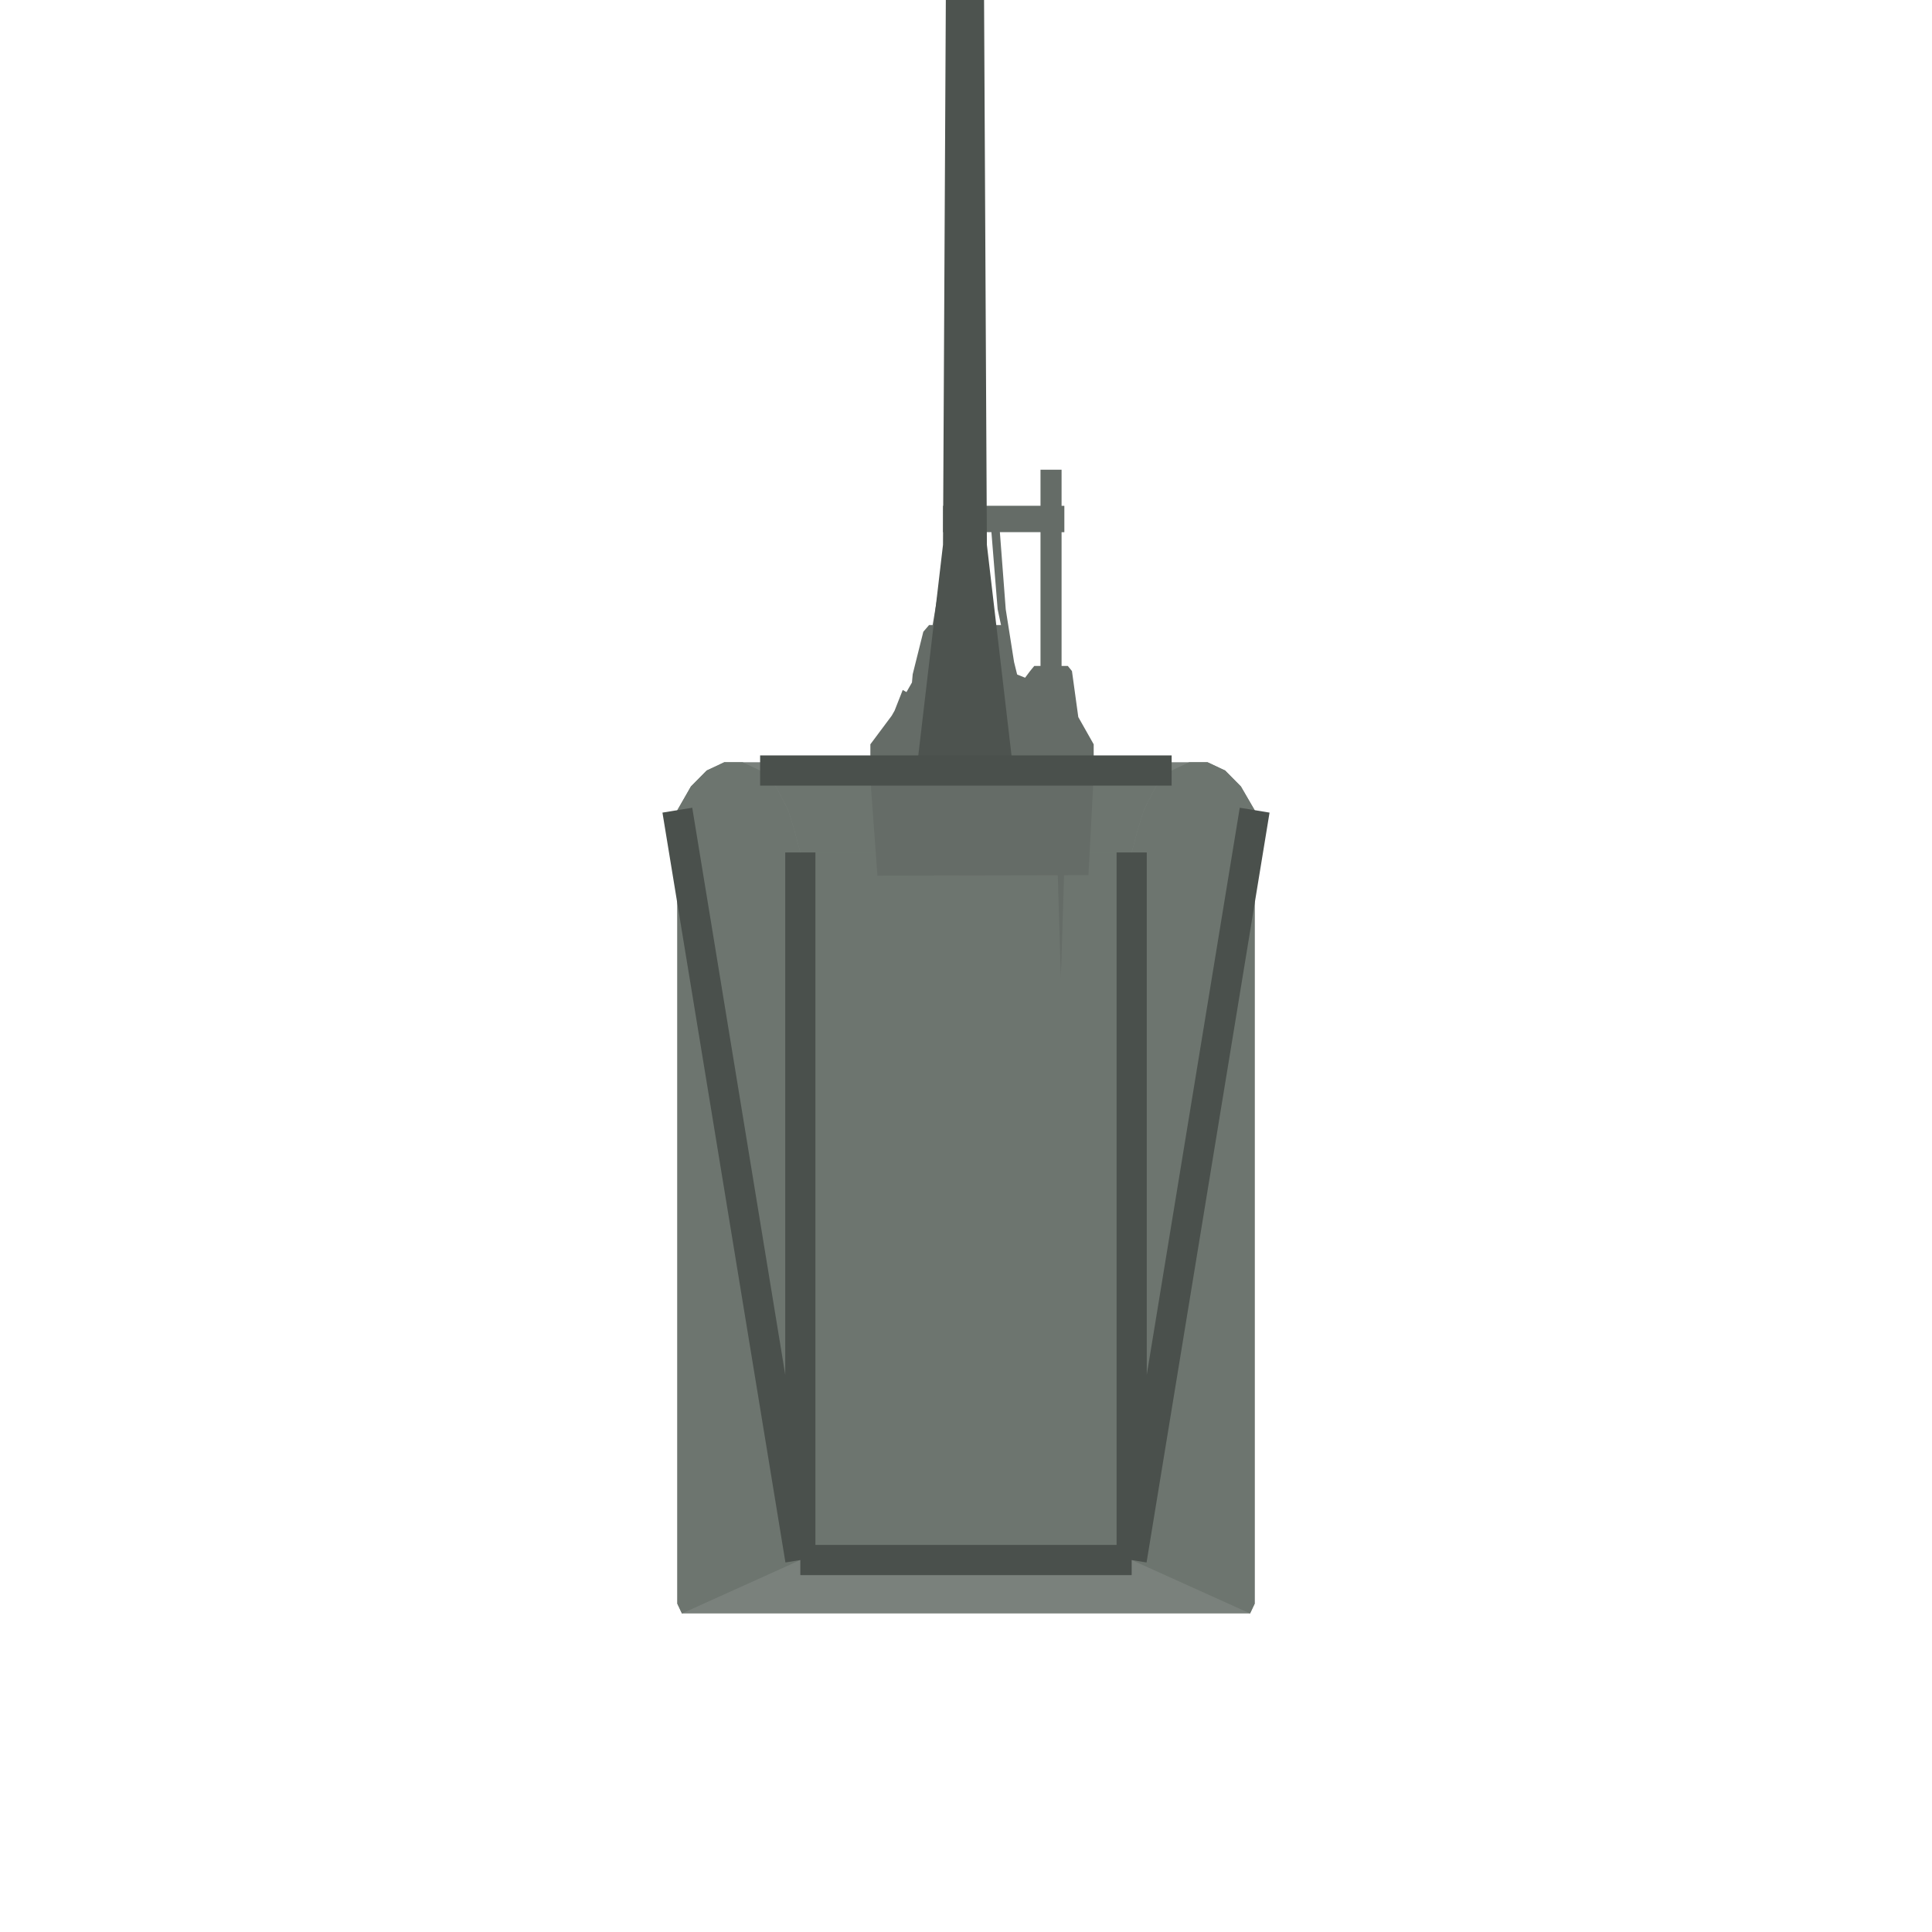
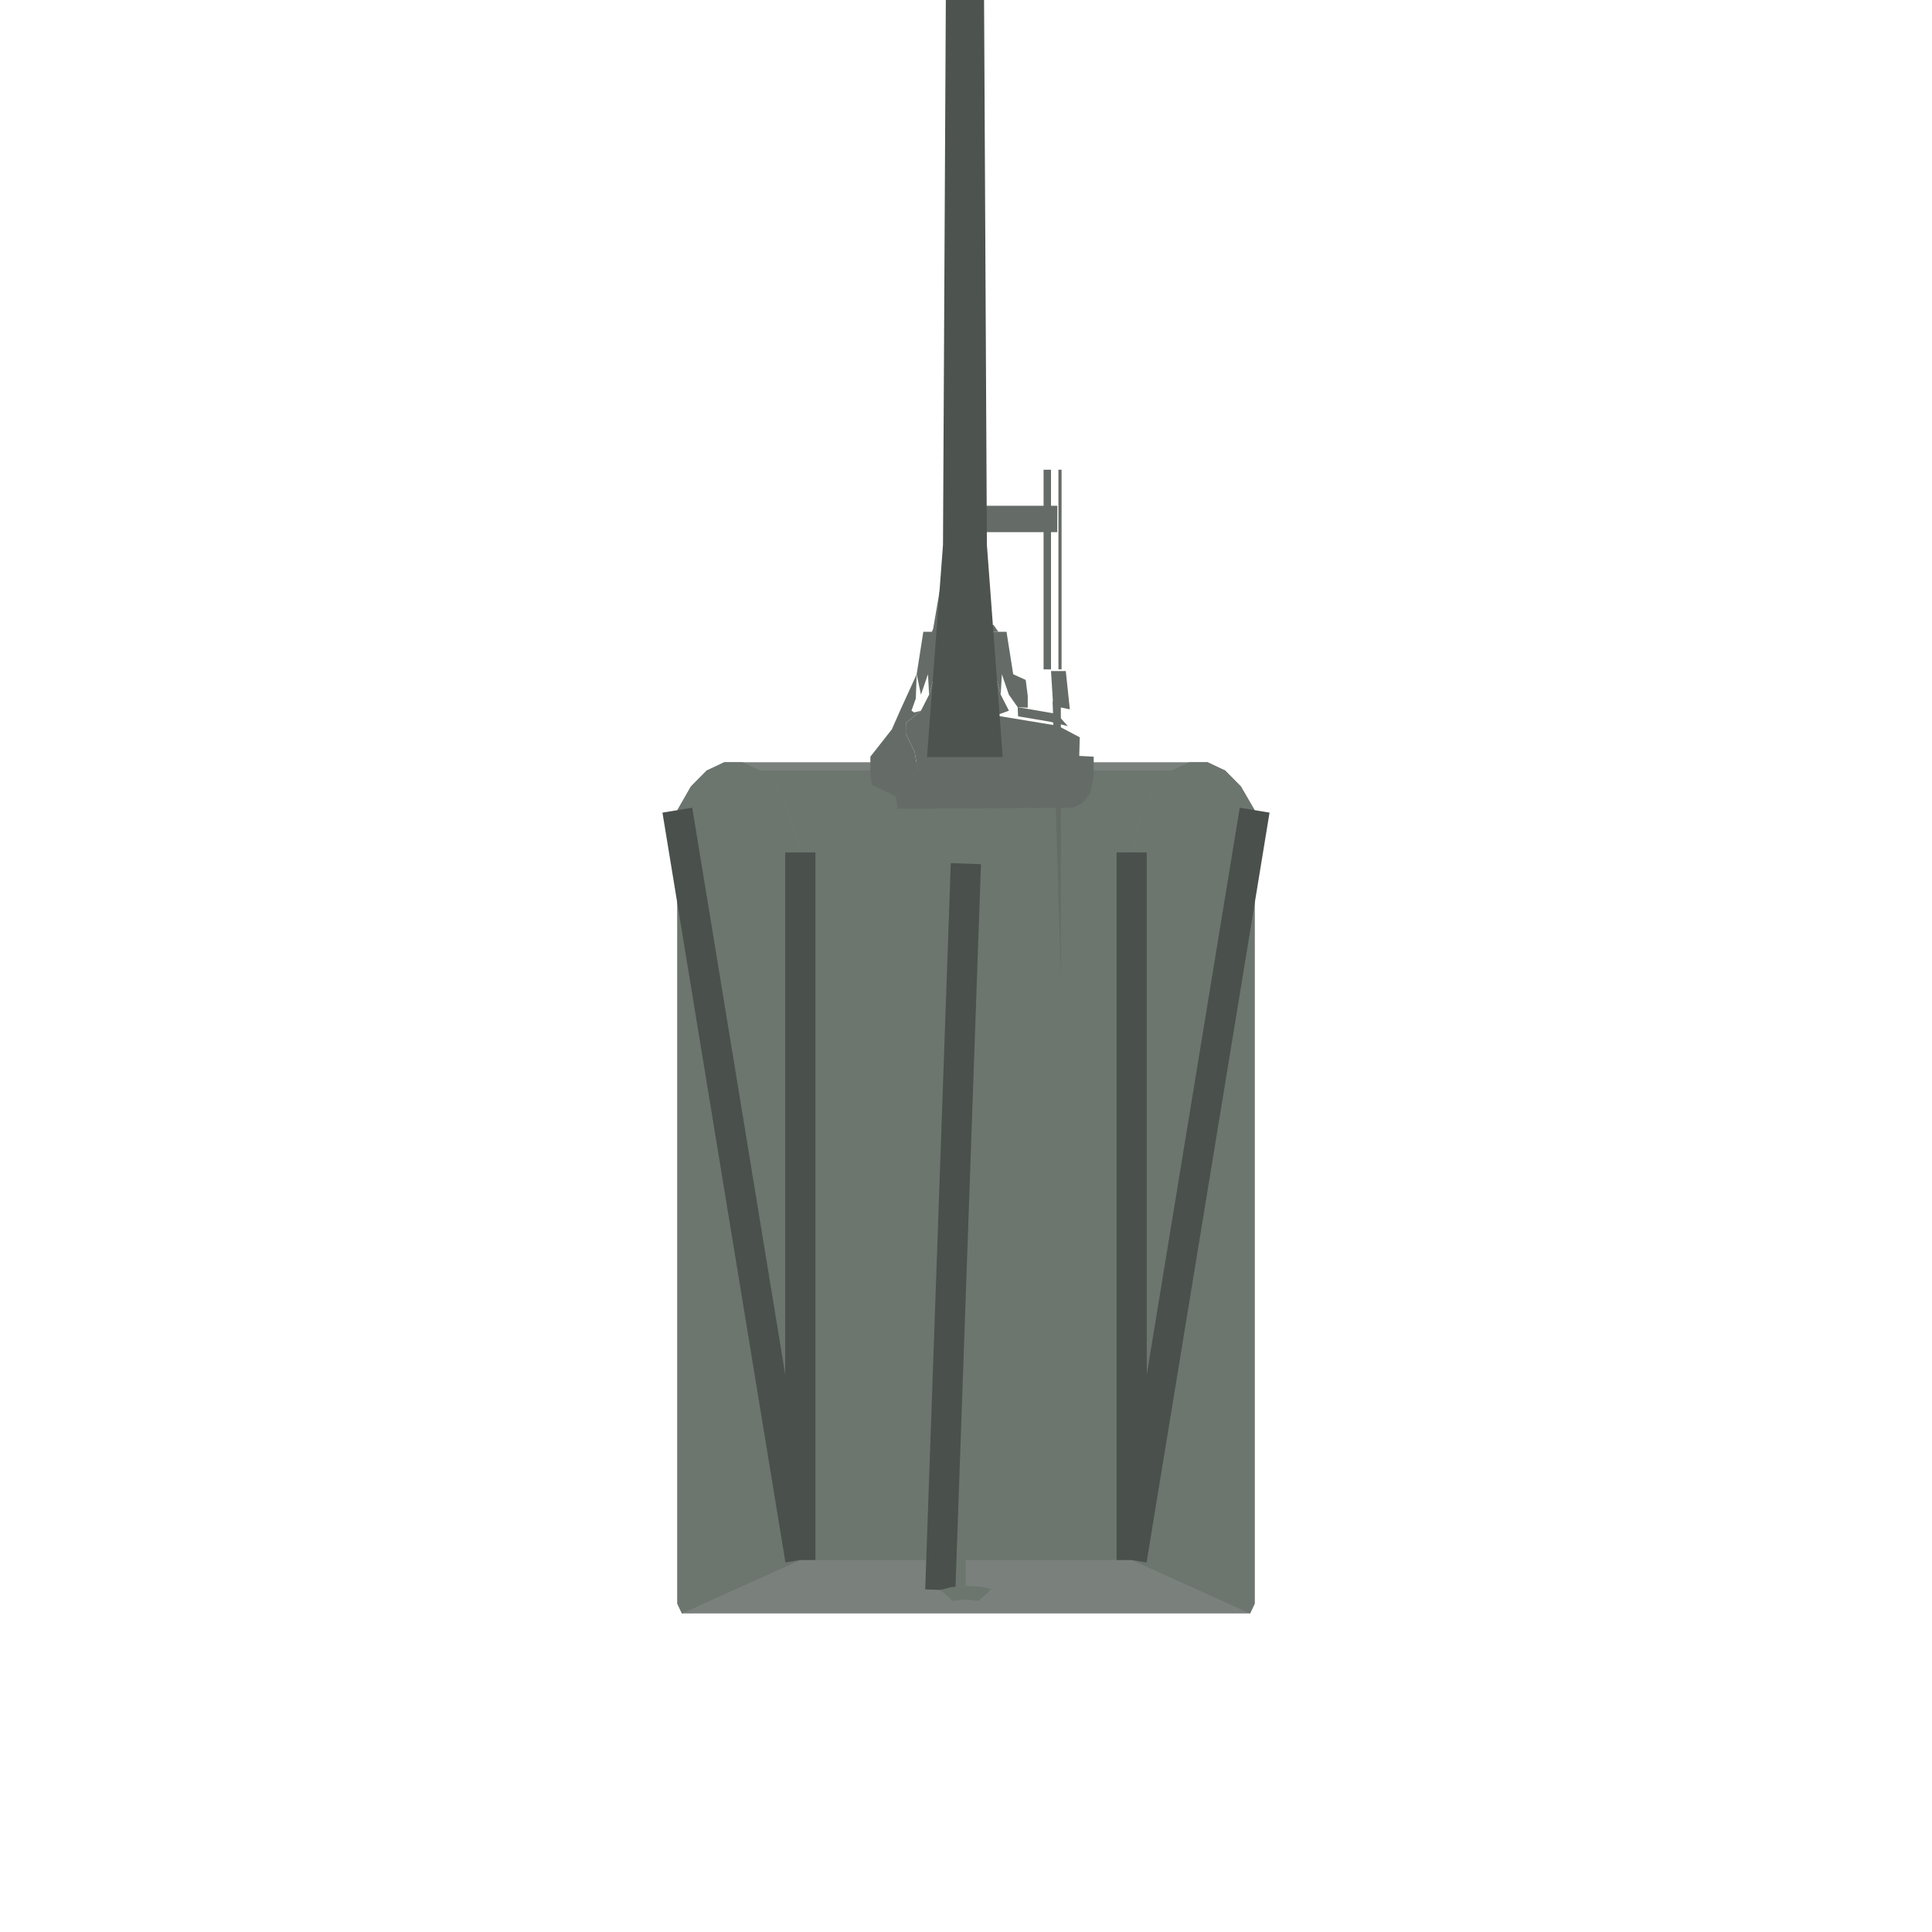
<svg xmlns="http://www.w3.org/2000/svg" viewBox="0 0 320 320">
  <g class="vehicle-primary">
    <path d="M112.19 265.63 L112.95 267.24 L207.05 267.24 L207.81 265.63 L207.81 134.19 L205.53 130.26 L202.92 127.62 L200.00 126.25 L119.97 126.25 L117.05 127.62 L114.44 130.26 L112.19 134.19 Z" fill="#7a817c" fill-rule="evenodd" />
+     <path d="M132.56 258.39 L187.44 258.39 L187.44 141.19 L132.56 141.19 Z" fill="#6d756f" fill-rule="evenodd" />
    <path d="M187.44 258.39 L207.05 267.24 L207.81 265.63 L207.81 134.19 L205.53 130.26 L202.92 127.62 L200.00 126.25 L196.98 126.25 L194.06 127.62 L191.45 130.26 L189.49 134.10 L188.43 137.49 L187.44 141.19 Z" fill="#6d756f" fill-rule="evenodd" />
    <path d="M112.19 265.63 L112.95 267.24 L132.56 258.39 L132.56 141.19 L131.57 137.49 L130.51 134.10 L128.52 130.26 L125.90 127.62 L122.99 126.25 L119.97 126.25 L117.05 127.62 L114.44 130.26 L112.19 134.19 Z" fill="#6d756f" fill-rule="evenodd" />
+     <path d="M137.09 195.35 L149.81 209.27 L168.60 209.92 L182.45 196.93 L183.26 177.89 L170.55 163.97 L151.76 163.32 L137.90 176.31 Z M158.75 186.62 L159.17 185.60 L160.18 185.17 L161.19 185.60 L161.60 186.62 L161.19 187.65 L160.18 188.07 L159.17 187.65 Z" fill="#6d756f" fill-rule="evenodd" />
+     <path d="M138.64 239.61 L150.50 252.60 L168.03 253.21 L180.96 241.08 L181.71 223.33 L169.85 210.34 L152.33 209.73 L139.40 221.85 Z M158.75 231.47 L159.17 230.44 L160.18 230.02 L161.19 230.44 L161.60 231.47 L161.19 232.49 L160.18 232.92 L159.17 232.49 Z" fill="#6d756f" fill-rule="evenodd" />
    <path d="M125.90 127.62 L128.52 130.26 L130.51 134.10 L131.57 137.49 L132.56 141.19 L187.44 141.19 L188.43 137.49 L189.49 134.10 L191.45 130.26 L194.06 127.62 Z" fill="#6d756f" fill-rule="evenodd" />
-     <path d="M132.56 258.39 L187.44 258.39 L187.44 141.19 L132.56 141.19 Z" fill="#6d756f" fill-rule="evenodd" />
-     <path d="M144.16 128.27 L144.24 129.38 L144.27 130.50 L145.33 145.03 L175.20 144.97 L175.71 162.03 L175.76 160.05 L175.77 160.30 L176.24 144.97 L180.28 144.96 L181.04 130.50 L181.05 130.19 L181.15 128.27 L181.15 123.28 L178.60 118.77 L177.55 111.15 L176.86 110.30 L175.83 110.30 L175.83 88.15 L176.29 88.15 L176.29 83.78 L175.83 83.78 L175.83 77.80 L172.34 77.80 L172.34 83.77 L157.14 83.77 L156.19 83.78 L156.19 88.15 L156.70 88.15 L157.08 88.15 L157.08 88.19 L154.47 103.53 L153.88 103.53 L152.93 104.64 L151.17 111.68 L151.05 113.04 L150.14 114.63 L149.52 114.28 L148.17 117.71 L147.69 118.55 L144.16 123.28 Z M155.41 103.53 L158.35 88.33 L158.35 88.14 L164.21 88.14 L165.24 100.90 L165.81 103.58 L165.77 103.53 Z M165.61 88.14 L172.34 88.14 L172.34 110.30 L171.31 110.30 L170.61 111.15 L169.79 112.25 L168.47 111.72 L167.96 109.65 L166.58 100.91 Z" fill="#656c67" fill-rule="evenodd" />
-     <path d="M152.07 125.39 L167.57 125.39 L163.46 90.24 L162.89 -19.64 L156.76 -19.64 L156.19 90.24 Z" fill="#4d534f" fill-rule="evenodd" />
+     <path d="M148.39 131.92 L148.68 133.97 L177.75 133.78 L179.36 132.96 L180.64 131.28 L181.15 128.27 L181.15 125.33 L178.76 125.20 L178.84 122.12 L175.22 120.21 L164.94 118.51 L167.11 117.71 L165.75 115.06 L162.89 104.64 L156.76 104.64 L153.89 115.06 L152.54 117.71 L150.04 119.77 L150.02 121.51 L151.49 124.52 L152.01 127.58 Z" fill="#656c67" fill-rule="evenodd" />
+     <path d="M157.46 83.77 L157.48 88.14 L175.11 88.14 L175.13 83.77 Z" fill="#656c67" fill-rule="evenodd" />
+     <path d="M144.16 125.33 L144.16 128.27 L144.42 130.00 L148.39 131.92 L152.01 127.58 L151.49 124.52 L150.02 121.51 L150.04 119.77 L152.54 117.71 L151.43 118.01 L150.97 117.71 L151.69 115.68 L151.83 111.68 L149.08 117.71 L147.72 120.80 Z" fill="#656c67" fill-rule="evenodd" />
+     <path d="M162.89 104.64 L165.75 115.06 L165.94 111.68 L167.10 115.06 L168.56 117.13 L170.23 117.22 L170.23 115.27 L169.89 112.62 L167.82 111.68 L166.71 104.64 Z" fill="#656c67" fill-rule="evenodd" />
+     <path d="M172.85 110.87 L174.08 110.87 L174.08 77.80 L172.85 77.80 Z" fill="#656c67" fill-rule="evenodd" />
+     <path d="M174.35 116.15 L175.71 162.03 L175.71 116.15 Z" fill="#656c67" fill-rule="evenodd" />
+     <path d="M151.83 111.68 L152.54 115.06 L153.70 111.68 L153.89 115.06 L156.76 104.64 L152.93 104.64 Z" fill="#656c67" fill-rule="evenodd" />
+     <path d="M153.26 111.73 L153.84 111.66 L158.35 88.33 L158.25 83.86 L157.21 83.86 L157.29 88.21 Z" fill="#656c67" fill-rule="evenodd" />
+     <path d="M175.31 110.87 L175.83 110.87 L175.83 77.80 L175.31 77.80 Z" fill="#656c67" fill-rule="evenodd" />
+     <path d="M174.08 111.15 L174.44 116.93 L177.20 117.49 L176.53 111.15 Z" fill="#656c67" fill-rule="evenodd" />
+     <path d="M154.30 104.64 L165.35 104.64 L164.59 103.53 L155.06 103.53 Z" fill="#656c67" fill-rule="evenodd" />
+     <path d="M159.82 113.66 L162.05 103.53 L159.83 103.53 Z" fill="#656c67" fill-rule="evenodd" />
+     <path d="M157.60 103.53 L159.82 113.66 L159.83 103.53 Z" fill="#656c67" fill-rule="evenodd" />
+     <path d="M168.56 117.13 L168.63 118.65 L173.82 119.52 L176.87 120.27 L175.05 118.25 Z" fill="#656c67" fill-rule="evenodd" />
+     <path d="M153.54 125.39 L166.08 125.39 L163.46 90.24 L162.89 -19.64 L156.76 -19.64 L156.19 90.24 Z" fill="#4d534f" fill-rule="evenodd" />
  </g>
  <g class="vehicle-secondary">
    <path d="M165.96 198.03 L165.97 200.36 L166.48 202.24 L167.66 204.25 L169.03 205.62 L171.06 206.78 L172.94 207.28 L175.28 207.26 L177.15 206.76 L179.17 205.57 L180.54 204.20 L181.69 202.17 L182.19 200.29 L182.18 197.96 L181.67 196.08 L180.49 194.07 L179.11 192.70 L177.09 191.54 L175.21 191.04 L172.88 191.06 L171.00 191.56 L168.99 192.74 L167.61 194.12 L166.46 196.15 Z M166.65 199.12 L167.65 195.41 L170.36 192.69 L174.07 191.70 L177.79 192.69 L180.50 195.41 L181.50 199.12 L180.50 202.83 L177.79 205.54 L174.07 206.54 L170.36 205.54 L167.65 202.83 Z" fill="#6d756f" fill-rule="evenodd" />
    <path d="M138.04 200.27 L138.55 202.15 L139.70 204.18 L141.07 205.55 L143.08 206.74 L144.96 207.24 L147.30 207.26 L149.17 206.75 L151.20 205.60 L152.58 204.23 L153.76 202.21 L154.26 200.34 L154.28 198.00 L153.78 196.13 L152.63 194.10 L151.25 192.72 L149.24 191.54 L147.36 191.04 L145.03 191.02 L143.15 191.52 L141.12 192.67 L139.75 194.05 L138.56 196.06 L138.06 197.94 Z M138.74 199.10 L139.73 195.38 L142.45 192.67 L146.16 191.67 L149.87 192.67 L152.59 195.38 L153.58 199.10 L152.59 202.81 L149.87 205.52 L146.16 206.52 L142.45 205.52 L139.73 202.81 Z" fill="#6d756f" fill-rule="evenodd" />
+     <path d="M166.65 199.12 L167.65 202.83 L170.36 205.54 L174.07 206.54 L177.79 205.54 L180.50 202.83 L181.50 199.12 L180.50 195.41 L177.79 192.69 L174.07 191.70 L170.36 192.69 L167.65 195.41 Z" fill="#6d756f" fill-rule="evenodd" />
+     <path d="M138.74 199.10 L139.73 202.81 L142.45 205.52 L146.16 206.52 L149.87 205.52 L152.59 202.81 L153.58 199.10 L152.59 195.38 L149.87 192.67 L146.16 191.67 L142.45 192.67 L139.73 195.38 Z" fill="#6d756f" fill-rule="evenodd" />
+     <path d="M157.52 262.88 L159.96 262.68 L159.98 143.05 Z" fill="#6d756f" fill-rule="evenodd" />
    <path d="M153.77 185.75 L153.81 187.58 L154.21 189.12 L155.15 190.70 L156.25 191.82 L157.84 192.71 L159.35 193.12 L161.16 193.10 L162.67 192.69 L164.21 191.75 L165.32 190.63 L166.19 189.02 L166.59 187.49 L166.55 185.66 L166.15 184.12 L165.21 182.55 L164.10 181.42 L162.52 180.53 L161.01 180.12 L159.20 180.14 L157.69 180.55 L156.14 181.49 L155.04 182.61 L154.17 184.22 Z M154.41 186.62 L155.19 183.69 L157.30 181.54 L160.18 180.76 L163.06 181.54 L165.17 183.69 L165.94 186.62 L165.17 189.55 L163.06 191.70 L160.18 192.48 L157.30 191.70 L155.19 189.55 Z" fill="#6d756f" fill-rule="evenodd" />
    <path d="M153.77 230.60 L153.81 232.43 L154.21 233.96 L155.15 235.54 L156.25 236.66 L157.84 237.56 L159.35 237.97 L161.16 237.95 L162.67 237.54 L164.21 236.60 L165.32 235.47 L166.19 233.87 L166.59 232.34 L166.55 230.50 L166.15 228.97 L165.21 227.39 L164.10 226.27 L162.52 225.37 L161.01 224.96 L159.20 224.99 L157.69 225.40 L156.14 226.34 L155.04 227.46 L154.17 229.06 Z M154.41 231.47 L155.19 228.54 L157.30 226.39 L160.18 225.61 L163.06 226.39 L165.17 228.54 L165.94 231.47 L165.17 234.40 L163.06 236.55 L160.18 237.33 L157.30 236.55 L155.19 234.40 Z" fill="#6d756f" fill-rule="evenodd" />
-     <path d="M166.65 199.12 L167.65 202.83 L170.36 205.54 L174.07 206.54 L177.79 205.54 L180.50 202.83 L181.50 199.12 L180.50 195.41 L177.79 192.69 L174.07 191.70 L170.36 192.69 L167.65 195.41 Z" fill="#6d756f" fill-rule="evenodd" />
-     <path d="M138.74 199.10 L139.73 202.81 L142.45 205.52 L146.16 206.52 L149.87 205.52 L152.59 202.81 L153.58 199.10 L152.59 195.38 L149.87 192.67 L146.16 191.67 L142.45 192.67 L139.73 195.38 Z" fill="#6d756f" fill-rule="evenodd" />
+     <path d="M155.74 263.34 L157.52 262.88 L159.98 143.05 Z" fill="#6d756f" fill-rule="evenodd" />
    <path d="M154.41 186.62 L155.19 189.55 L157.30 191.70 L160.18 192.48 L163.06 191.70 L165.17 189.55 L165.94 186.62 L165.17 183.69 L163.06 181.54 L160.18 180.76 L157.30 181.54 L155.19 183.69 Z M154.82 186.62 L155.54 183.90 L157.50 181.91 L160.18 181.18 L162.86 181.91 L164.82 183.90 L165.53 186.62 L164.82 189.34 L162.86 191.34 L160.18 192.07 L157.50 191.34 L155.54 189.34 Z" fill="#6d756f" fill-rule="evenodd" />
    <path d="M154.41 231.47 L155.19 234.40 L157.30 236.55 L160.18 237.33 L163.06 236.55 L165.17 234.40 L165.94 231.47 L165.17 228.54 L163.06 226.39 L160.18 225.61 L157.30 226.39 L155.19 228.54 Z M154.82 231.47 L155.54 228.75 L157.50 226.75 L160.18 226.02 L162.86 226.75 L164.82 228.75 L165.53 231.47 L164.82 234.19 L162.86 236.18 L160.18 236.91 L157.50 236.18 L155.54 234.19 Z" fill="#6d756f" fill-rule="evenodd" />
-     <path d="M207.81 134.19 L187.44 258.39 M187.44 141.19 L187.44 258.39 M132.56 258.39 L112.19 134.19 M132.56 258.39 L132.56 141.19" fill="none" stroke="#4a504c" stroke-width="5" />
+     <path d="M207.81 134.19 L187.44 258.39 M187.44 141.19 L187.44 258.39 M132.56 258.39 L112.19 134.19 M132.56 258.39 L132.56 141.19 M159.98 143.05 L155.74 263.34" fill="none" stroke="#4a504c" stroke-width="5" />
  </g>
  <g class="vehicle-micro-detail">
-     <path d="M138.30 161.95 L142.34 162.95 L142.30 159.80 L144.39 159.43 L146.48 159.80 L146.45 162.95 L150.48 161.95 L147.80 159.34 L144.39 158.44 L140.89 159.37 Z" fill="#6d756f" fill-rule="evenodd" />
    <path d="M174.88 185.64 L175.47 188.47 L177.53 190.53 L180.49 190.74 L183.01 189.31 L184.20 186.67 L183.61 183.83 L181.47 181.88 L178.59 181.56 L176.07 182.99 Z" fill="#6d756f" fill-rule="evenodd" />
    <path d="M137.35 165.47 L138.29 168.99 L140.87 171.57 L144.39 172.52 L144.39 168.04 L142.59 167.29 L141.84 165.48 Z" fill="#6d756f" fill-rule="evenodd" />
    <path d="M144.39 172.52 L147.92 171.57 L150.49 168.99 L151.43 165.47 L146.95 165.48 L146.20 167.29 L144.39 168.04 Z" fill="#6d756f" fill-rule="evenodd" />
+     <path d="M138.30 161.95 L142.34 162.95 L142.30 159.80 L144.39 159.43 L146.48 159.80 L146.45 162.95 L150.48 161.95 L147.80 159.34 L144.39 158.44 L140.89 159.37 Z" fill="#6d756f" fill-rule="evenodd" />
+     <path d="M141.84 165.48 L142.59 167.29 L144.39 168.04 L146.20 167.29 L146.95 165.48 L146.20 163.68 L144.39 162.93 L142.59 163.68 Z" fill="#6d756f" fill-rule="evenodd" />
+     <path d="M155.74 263.34 L157.83 265.16 L159.97 264.93 L162.11 265.17 L164.20 263.20 L162.41 262.80 L159.96 262.68 L157.52 262.88 Z" fill="#6d756f" fill-rule="evenodd" />
    <path d="M146.20 163.68 L146.95 165.48 L151.43 165.47 L150.48 161.95 L146.45 162.95 Z" fill="#6d756f" fill-rule="evenodd" />
-     <path d="M137.35 165.47 L141.84 165.48 L142.59 163.68 L142.34 162.95 L138.30 161.95 Z" fill="#6d756f" fill-rule="evenodd" />
-     <path d="M141.84 165.48 L142.59 167.29 L144.39 168.04 L146.20 167.29 L146.95 165.48 L146.20 163.68 L144.39 162.93 L142.59 163.68 Z" fill="#6d756f" fill-rule="evenodd" />
-     <path d="M132.56 258.39 L187.44 258.39 M194.06 127.62 L125.90 127.62" fill="none" stroke="#4a504c" stroke-width="5" />
  </g>
</svg>
